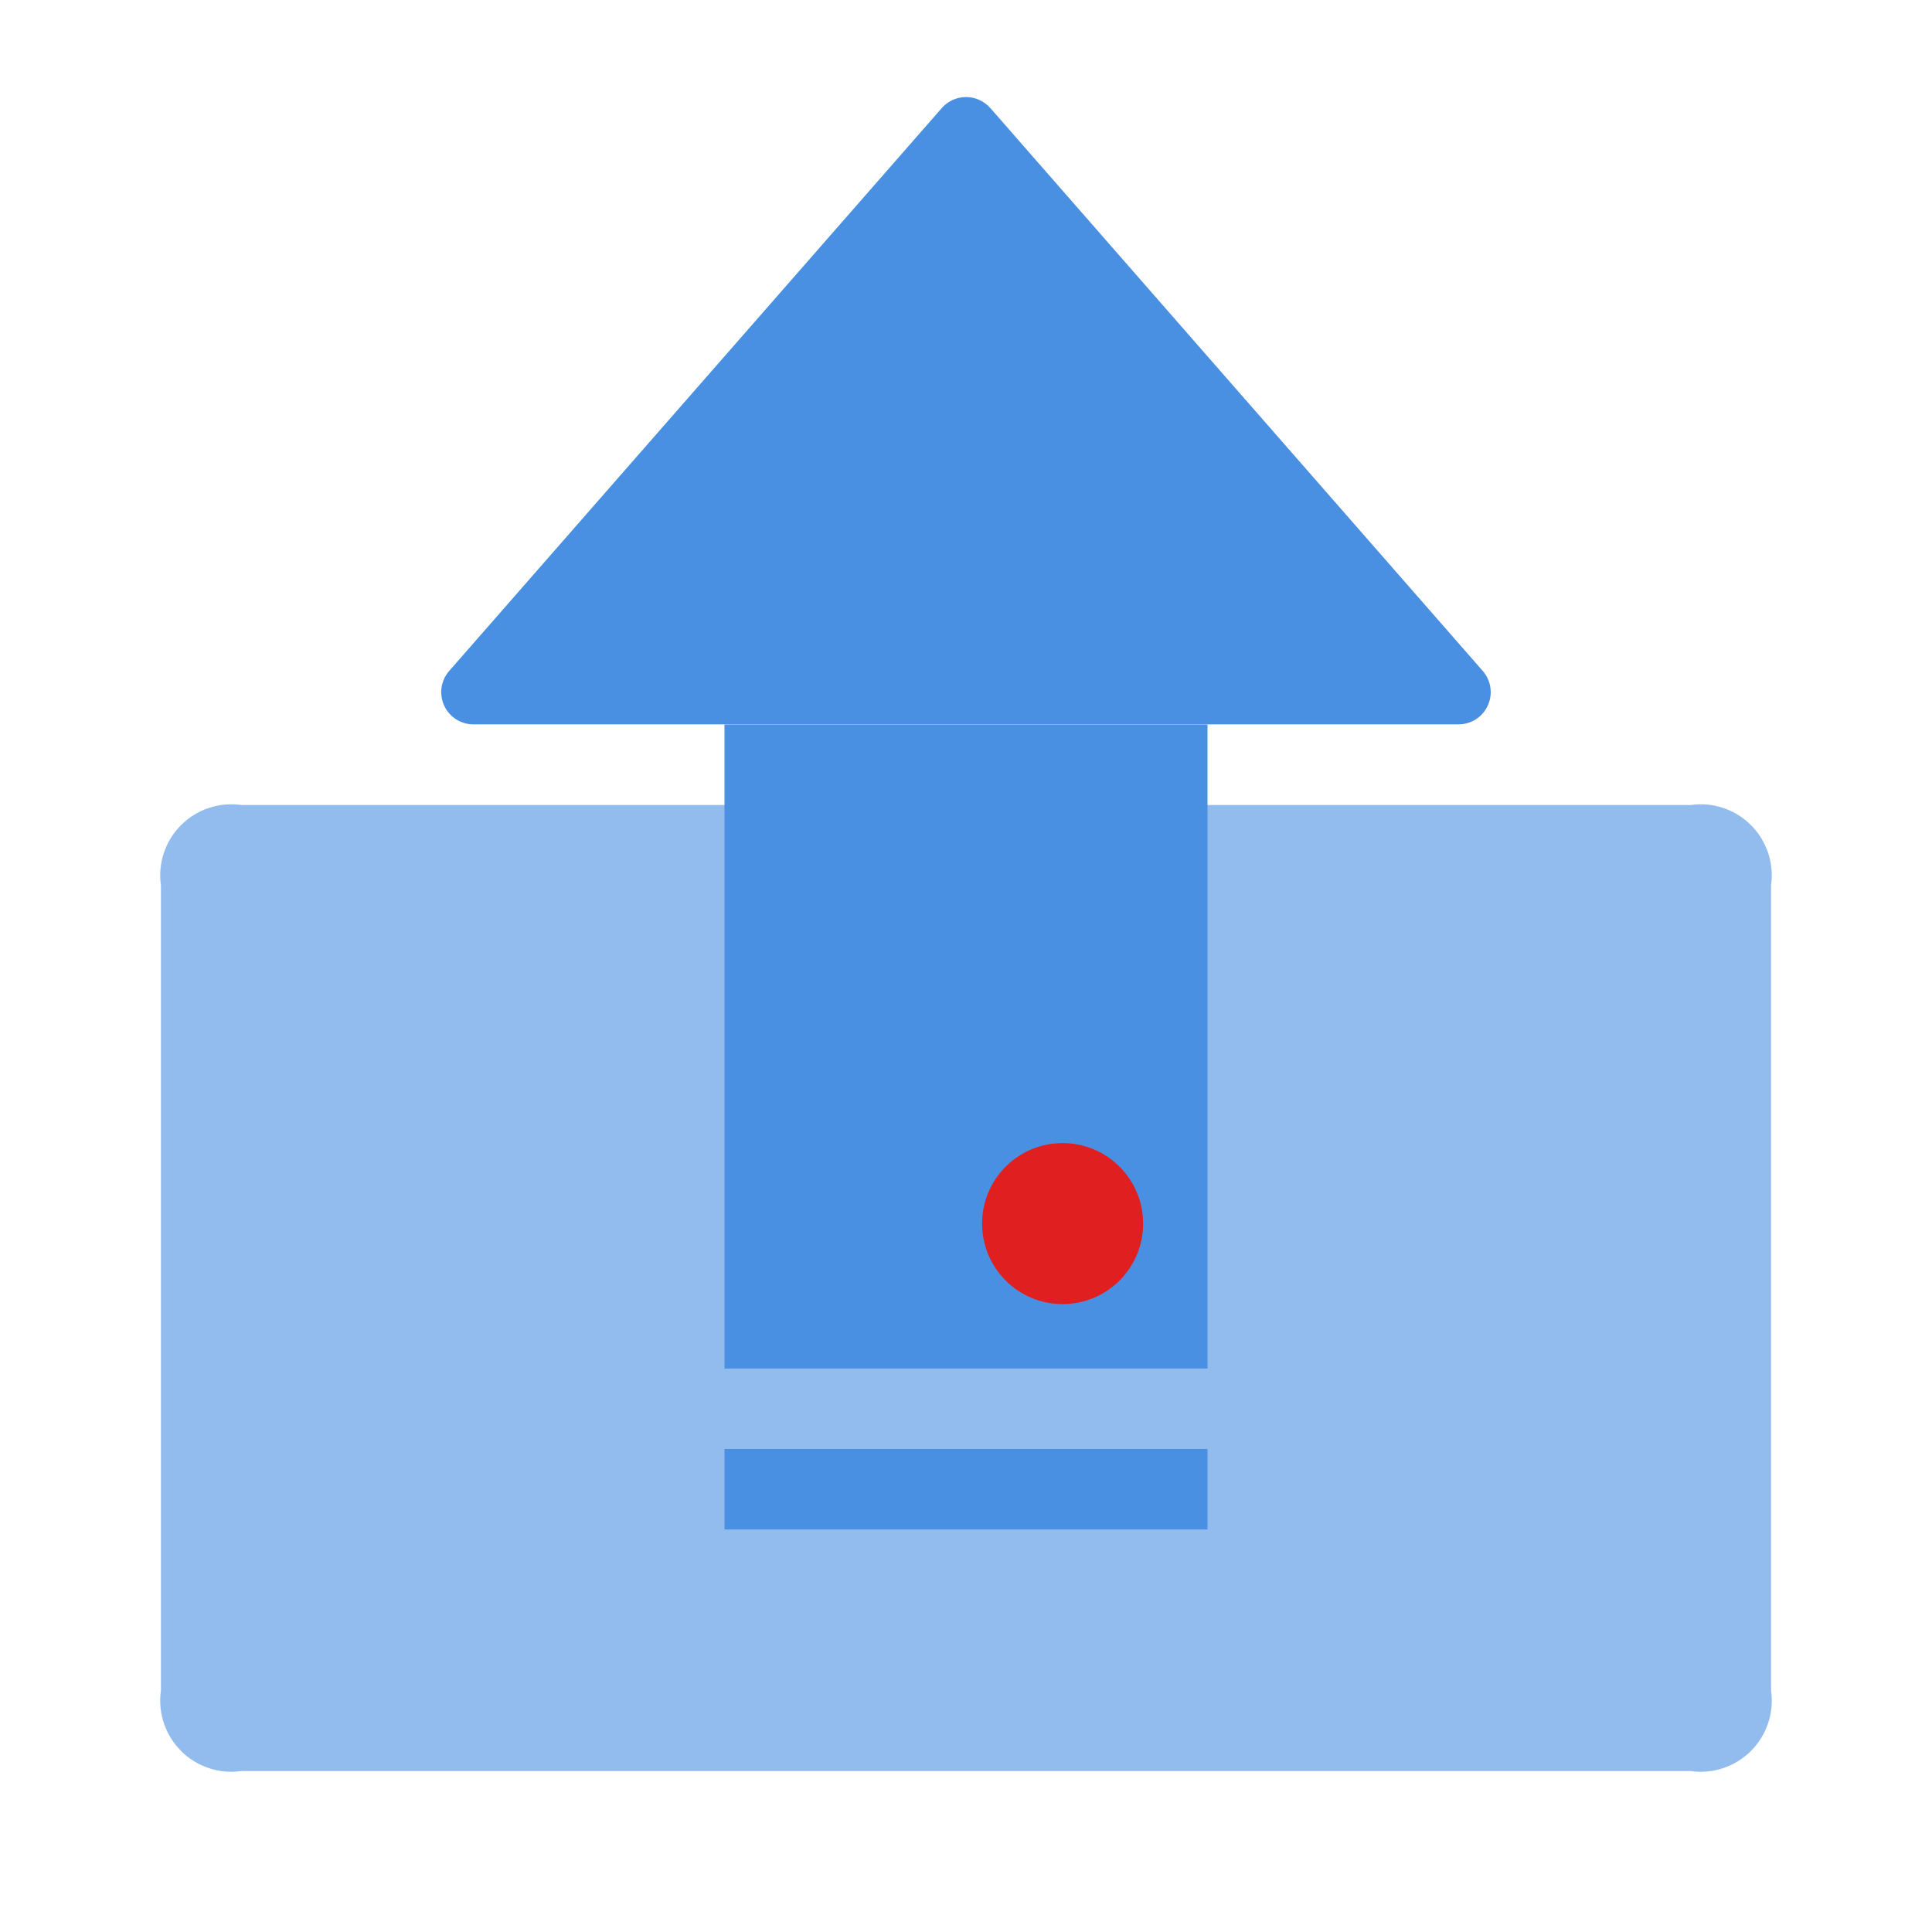
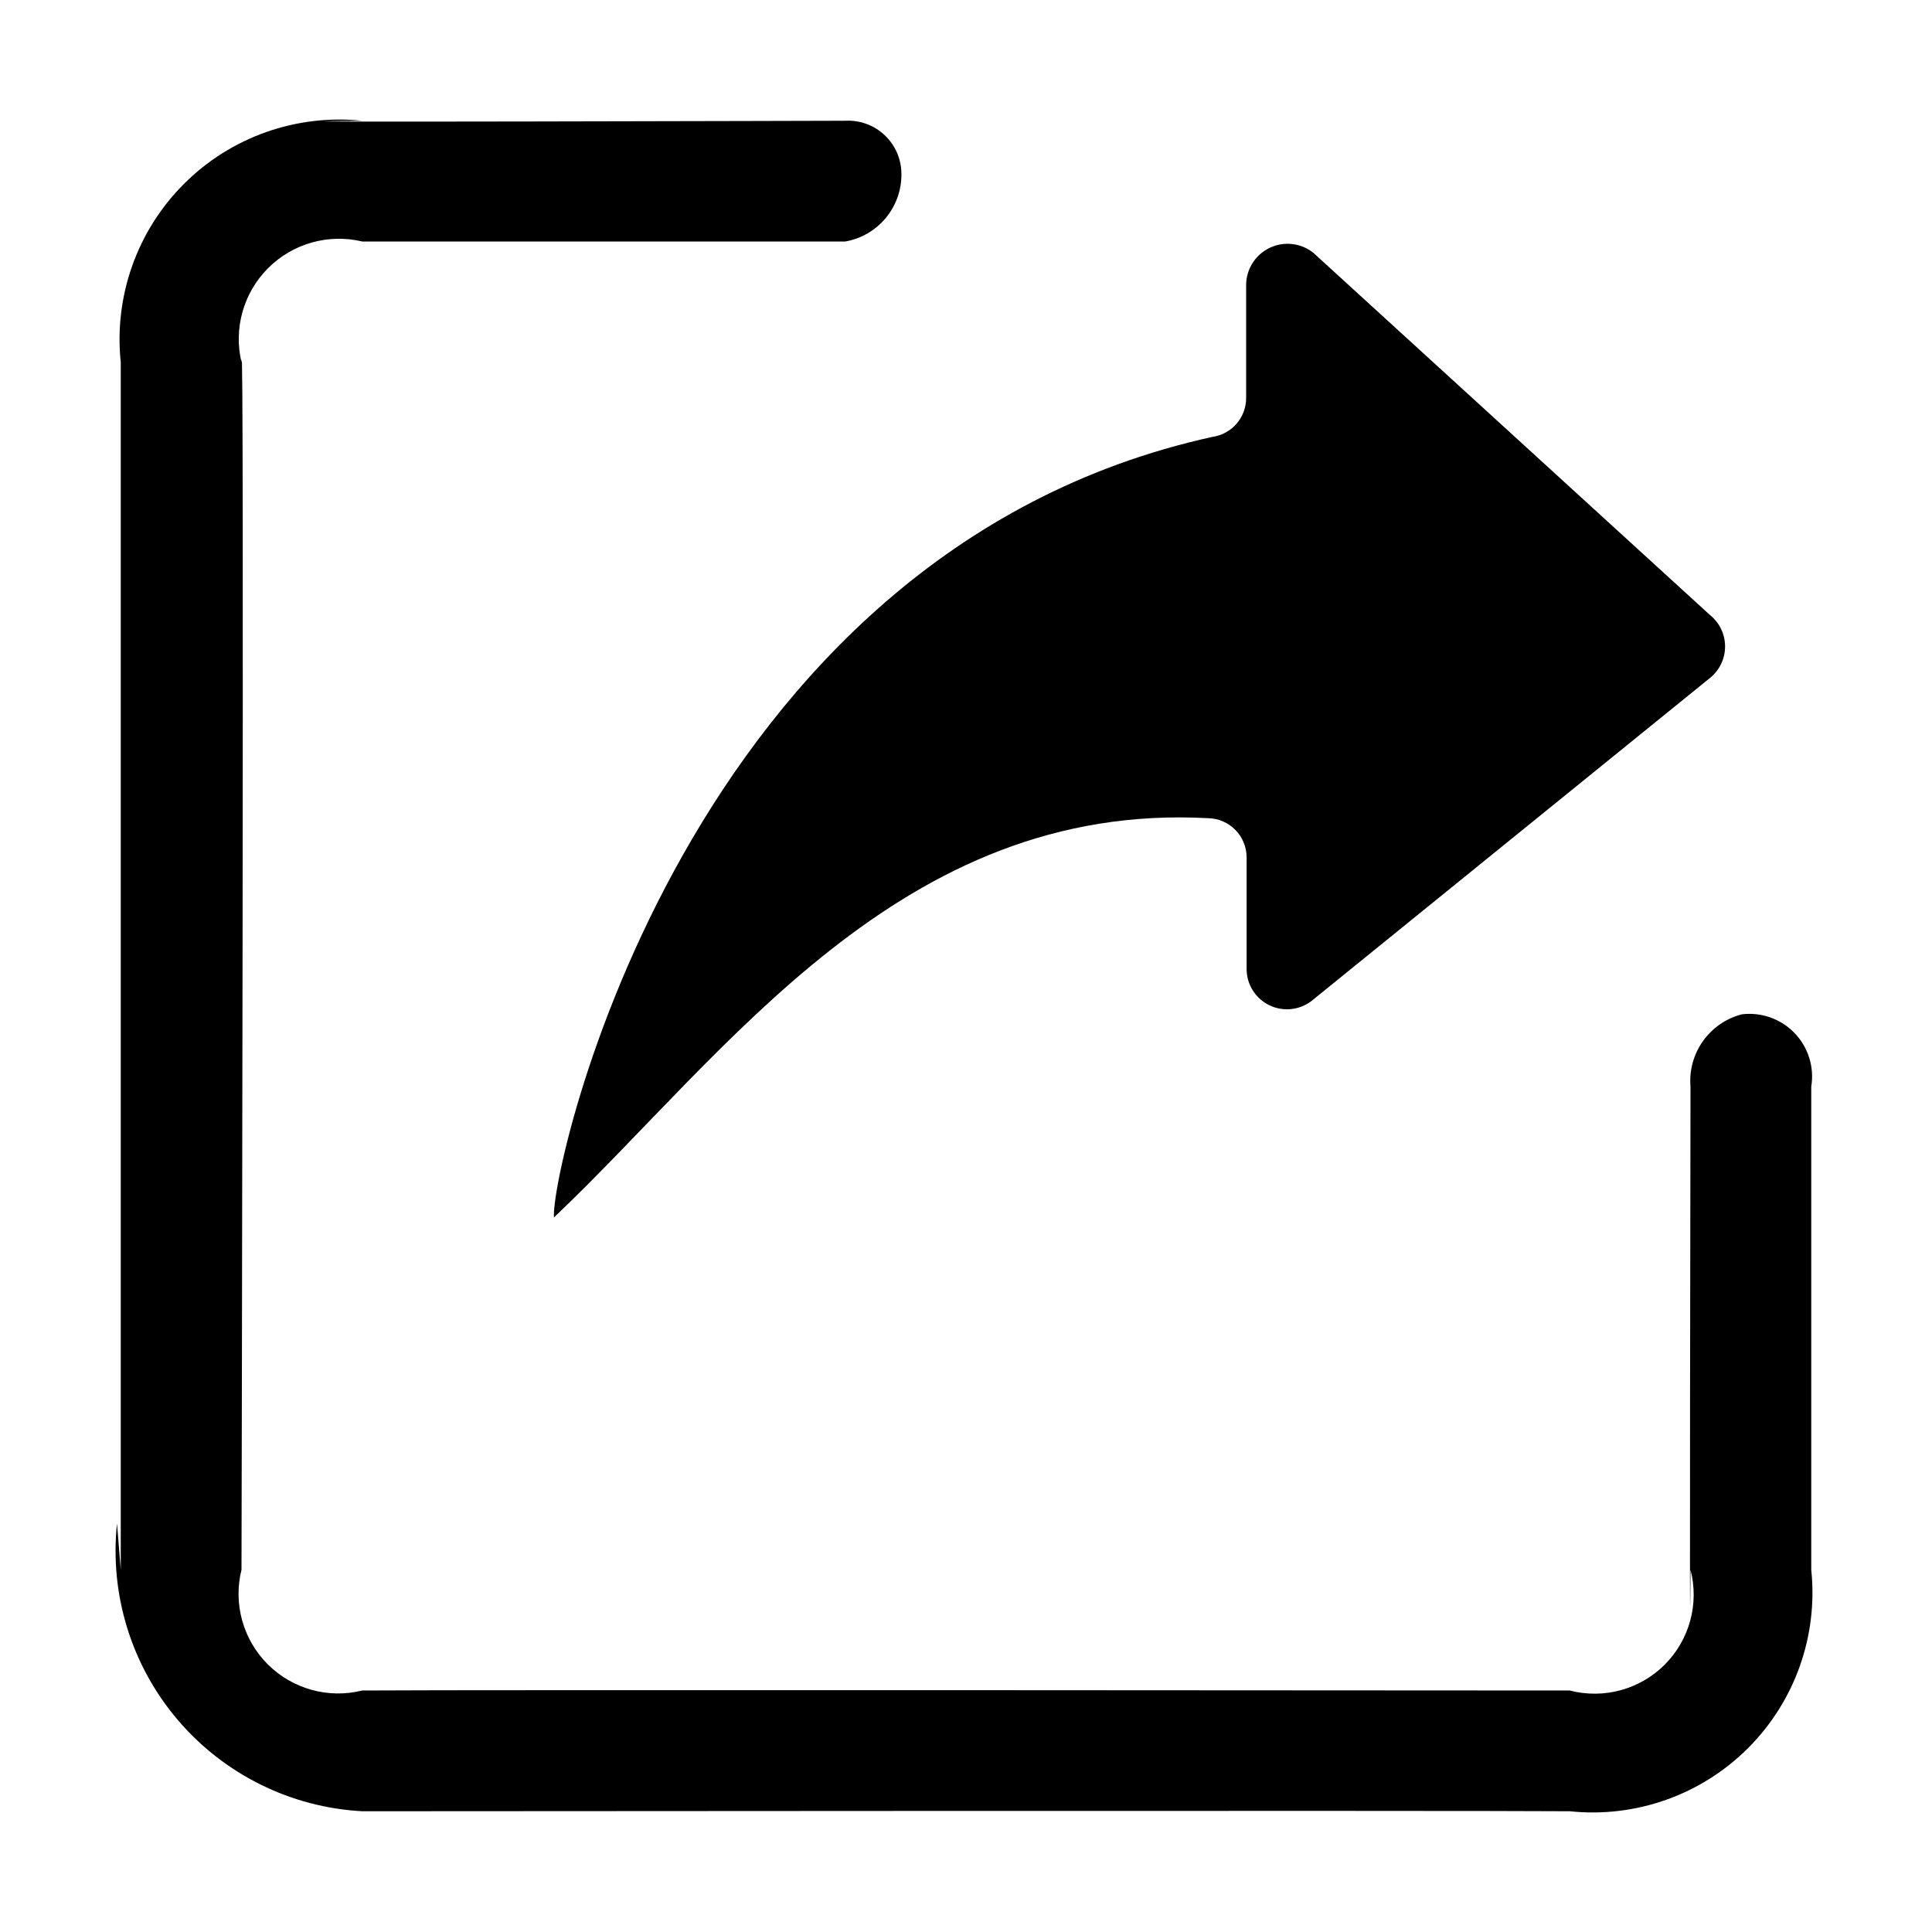
- <svg xmlns="http://www.w3.org/2000/svg" width="34.958" height="34.958" viewBox="0 0 34.958 34.958">
-   <g id="导出" transform="translate(-12.191)">
-     <path id="路径_61" data-name="路径 61" d="M12.191,0H47.148V34.958H12.191Z" fill="rgba(144,144,144,0)" />
-     <path id="路径_62" data-name="路径 62" d="M97.524,426.667m1.457,0H125.2a1.287,1.287,0,0,1,1.457,1.457v14.566a1.287,1.287,0,0,1-1.457,1.457H98.98a1.287,1.287,0,0,1-1.457-1.457V428.124A1.287,1.287,0,0,1,98.98,426.667Z" transform="translate(-82.42 -412.101)" fill="rgba(74,144,226,0.6)" />
-     <path id="路径_63" data-name="路径 63" d="M256,51.716,264.909,61.9a.583.583,0,0,1-.44.966H246.646a.583.583,0,0,1-.44-.966l8.914-10.186a.583.583,0,0,1,.877,0Z" transform="translate(-225.888 -49.759)" fill="#4a90e2" />
-     <path id="路径_64" data-name="路径 64" d="M396.19,384h8.74v11.653h-8.74Zm0,13.109h8.74v1.457h-8.74Z" transform="translate(-370.89 -370.891)" fill="#4a90e2" />
-     <path id="路径_65" data-name="路径 65" d="M534.181,607.323m-1.457,0a1.457,1.457,0,1,0,1.457-1.457A1.457,1.457,0,0,0,532.724,607.323Z" transform="translate(-502.763 -585.183)" fill="#e02020" />
-   </g>
+ <svg xmlns="http://www.w3.org/2000/svg" t="1678199958218" class="icon" viewBox="0 0 1024 1024" version="1.1" p-id="1913" width="200" height="200">
+   <path d="M293.632 645.248c91.456-86.784 183.552-220.544 346.88-211.584a20.8 20.8 0 0 1 20.224 20.8v59.392a21.376 21.376 0 0 0 34.432 16.64l211.2-171.2a21.376 21.376 0 0 0 0-33.28l-210.24-192a21.952 21.952 0 0 0-35.648 16.64v60.096a20.8 20.8 0 0 1-17.856 20.8c-280.704 61.76-351.36 391.104-348.992 413.696zM192 960a138.176 138.176 0 0 1-129.984-152.512L64 832V192a116.48 116.48 0 0 1 128-128c-108.8 1.024 256 0 256 0a28.224 28.224 0 0 1 29.76 27.84A35.968 35.968 0 0 1 448 128H192a53.12 53.12 0 0 0-64 64c1.536-37.504 0 640 0 640a52.8 52.8 0 0 0 64 64c49.536-0.448 640 0 640 0a52.48 52.48 0 0 0 64-64c-0.64 105.152 0-256 0-256a36.48 36.48 0 0 1 27.264-38.4A33.216 33.216 0 0 1 960 576v256a116.48 116.48 0 0 1-128 128c-50.56-0.448-640 0-640 0z" p-id="1914" />
</svg>
